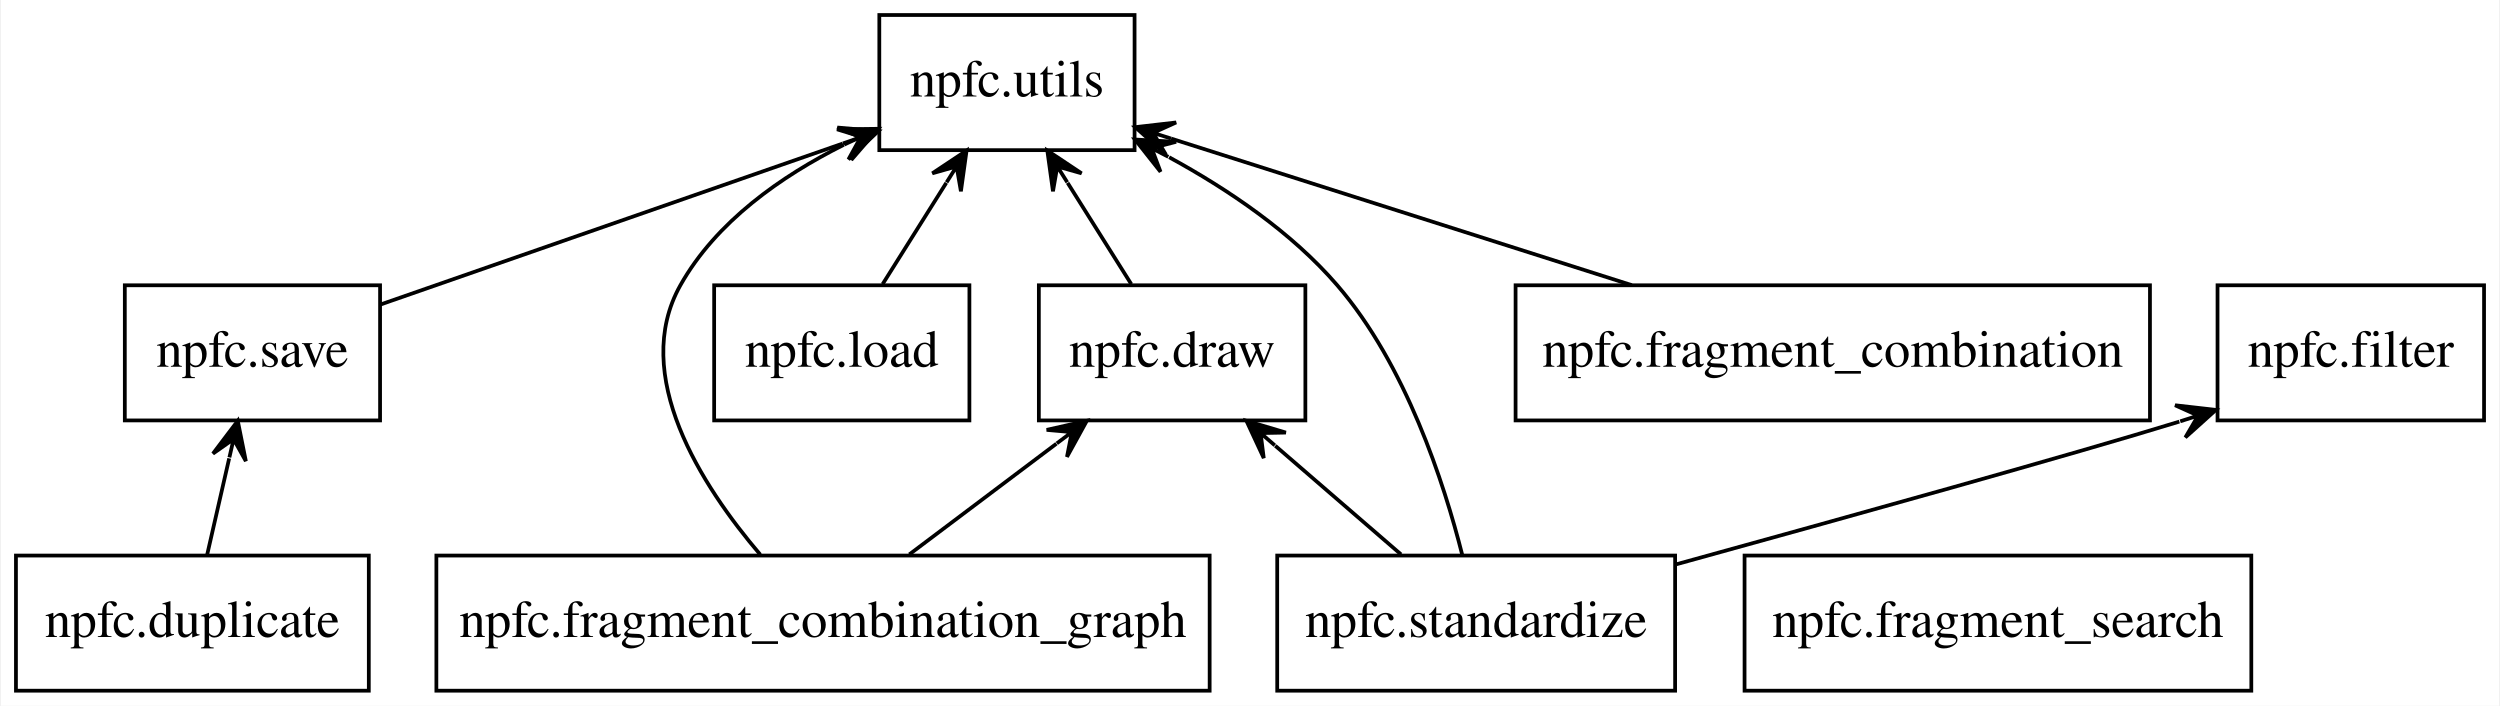
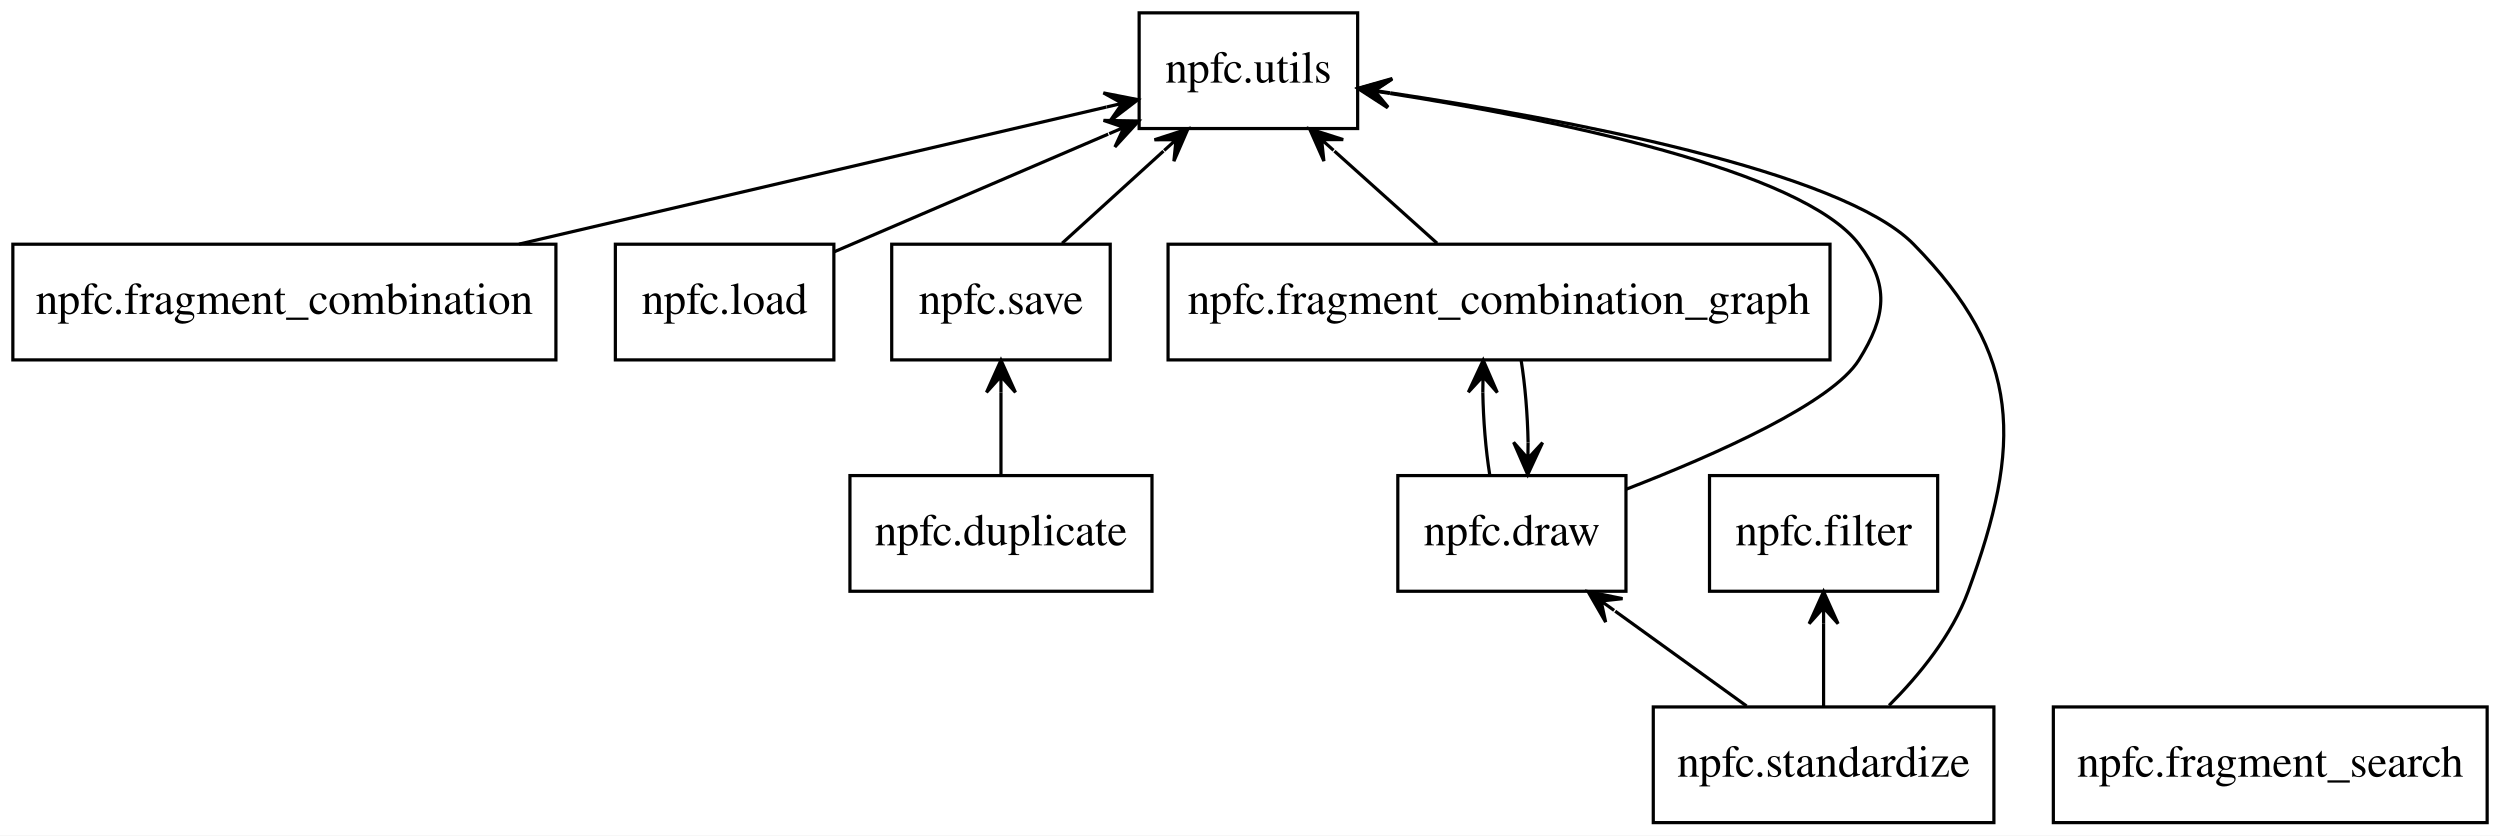
- <svg xmlns="http://www.w3.org/2000/svg" width="666pt" height="188pt" viewBox="0.00 0.00 665.50 188.00">
-   <g id="graph0" class="graph" transform="scale(1 1) rotate(0) translate(4 184)">
-     <polygon fill="white" stroke="none" points="-4,4 -4,-184 661.5,-184 661.5,4 -4,4" />
+ <svg xmlns="http://www.w3.org/2000/svg" width="778pt" height="260pt" viewBox="0.00 0.00 778.00 260.00">
+   <g id="graph0" class="graph" transform="scale(1 1) rotate(0) translate(4 256)">
+     <polygon fill="white" stroke="none" points="-4,4 -4,-256 774,-256 774,4 -4,4" />
    <g id="node1" class="node">
-       <polygon fill="none" stroke="black" points="343.5,-108 272.5,-108 272.5,-72 343.5,-72 343.5,-108" />
-       <text text-anchor="middle" x="308" y="-86.3" font-family="Times,serif" font-size="14.00">npfc.draw</text>
+       <polygon fill="none" stroke="black" points="502,-108 431,-108 431,-72 502,-72 502,-108" />
+       <text text-anchor="middle" x="466.5" y="-86.3" font-family="Times,serif" font-size="14.00">npfc.draw</text>
+     </g>
+     <g id="node5" class="node">
+       <polygon fill="none" stroke="black" points="565.5,-180 359.5,-180 359.5,-144 565.5,-144 565.5,-180" />
+       <text text-anchor="middle" x="462.5" y="-158.3" font-family="Times,serif" font-size="14.00">npfc.fragment_combination_graph</text>
+     </g>
+     <g id="edge1" class="edge">
+       <path fill="none" stroke="black" d="M459.596,-108.303C458.359,-116.017 457.603,-125.288 457.454,-133.888" />
+       <polygon fill="black" stroke="black" points="457.582,-143.896 452.954,-133.954 457.518,-138.896 457.454,-133.896 457.454,-133.896 457.454,-133.896 457.518,-138.896 461.954,-133.839 457.582,-143.896 457.582,-143.896" />
    </g>
    <g id="node10" class="node">
-       <polygon fill="none" stroke="black" points="298,-180 230,-180 230,-144 298,-144 298,-180" />
-       <text text-anchor="middle" x="264" y="-158.3" font-family="Times,serif" font-size="14.00">npfc.utils</text>
+       <polygon fill="none" stroke="black" points="418.5,-252 350.5,-252 350.5,-216 418.5,-216 418.5,-252" />
+       <text text-anchor="middle" x="384.5" y="-230.3" font-family="Times,serif" font-size="14.00">npfc.utils</text>
    </g>
-     <g id="edge1" class="edge">
-       <path fill="none" stroke="black" d="M297.124,-108.303C292.008,-116.441 285.805,-126.311 280.155,-135.299" />
-       <polygon fill="black" stroke="black" points="274.751,-143.896 276.263,-133.034 277.412,-139.662 280.073,-135.429 280.073,-135.429 280.073,-135.429 277.412,-139.662 283.883,-137.824 274.751,-143.896 274.751,-143.896" />
+     <g id="edge2" class="edge">
+       <path fill="none" stroke="black" d="M502.173,-103.789C530.322,-114.688 566.188,-130.661 574.5,-144 582.962,-157.579 584.175,-167.257 574.5,-180 556.919,-203.157 479.07,-218.912 428.637,-226.896" />
+       <polygon fill="black" stroke="black" points="418.633,-228.436 427.832,-222.467 423.575,-227.675 428.517,-226.915 428.517,-226.915 428.517,-226.915 423.575,-227.675 429.201,-231.362 418.633,-228.436 418.633,-228.436" />
    </g>
    <g id="node2" class="node">
-       <polygon fill="none" stroke="black" points="94,-36 -7.10543e-15,-36 -7.10543e-15,-0 94,-0 94,-36" />
-       <text text-anchor="middle" x="47" y="-14.3" font-family="Times,serif" font-size="14.00">npfc.duplicate</text>
+       <polygon fill="none" stroke="black" points="354.5,-108 260.5,-108 260.5,-72 354.5,-72 354.5,-108" />
+       <text text-anchor="middle" x="307.5" y="-86.3" font-family="Times,serif" font-size="14.00">npfc.duplicate</text>
    </g>
    <g id="node8" class="node">
-       <polygon fill="none" stroke="black" points="97,-108 29,-108 29,-72 97,-72 97,-108" />
-       <text text-anchor="middle" x="63" y="-86.3" font-family="Times,serif" font-size="14.00">npfc.save</text>
+       <polygon fill="none" stroke="black" points="341.5,-180 273.5,-180 273.5,-144 341.5,-144 341.5,-180" />
+       <text text-anchor="middle" x="307.5" y="-158.3" font-family="Times,serif" font-size="14.00">npfc.save</text>
    </g>
-     <g id="edge2" class="edge">
-       <path fill="none" stroke="black" d="M50.955,-36.303C52.718,-44.017 54.837,-53.288 56.803,-61.888" />
-       <polygon fill="black" stroke="black" points="59.09,-71.896 52.475,-63.15 57.976,-67.021 56.862,-62.147 56.862,-62.147 56.862,-62.147 57.976,-67.021 61.249,-61.144 59.09,-71.896 59.09,-71.896" />
+     <g id="edge3" class="edge">
+       <path fill="none" stroke="black" d="M307.5,-108.303C307.5,-116.017 307.5,-125.288 307.5,-133.888" />
+       <polygon fill="black" stroke="black" points="307.5,-143.896 303,-133.896 307.5,-138.896 307.5,-133.896 307.5,-133.896 307.5,-133.896 307.5,-138.896 312,-133.896 307.5,-143.896 307.5,-143.896" />
    </g>
    <g id="node3" class="node">
-       <polygon fill="none" stroke="black" points="657.5,-108 586.5,-108 586.5,-72 657.5,-72 657.5,-108" />
-       <text text-anchor="middle" x="622" y="-86.3" font-family="Times,serif" font-size="14.00">npfc.filter</text>
+       <polygon fill="none" stroke="black" points="599,-108 528,-108 528,-72 599,-72 599,-108" />
+       <text text-anchor="middle" x="563.5" y="-86.3" font-family="Times,serif" font-size="14.00">npfc.filter</text>
    </g>
    <g id="node4" class="node">
-       <polygon fill="none" stroke="black" points="568.5,-108 399.5,-108 399.5,-72 568.5,-72 568.5,-108" />
-       <text text-anchor="middle" x="484" y="-86.3" font-family="Times,serif" font-size="14.00">npfc.fragment_combination</text>
-     </g>
-     <g id="edge3" class="edge">
-       <path fill="none" stroke="black" d="M430.463,-108.034C392.796,-120.02 343.009,-135.861 307.726,-147.087" />
-       <polygon fill="black" stroke="black" points="298.181,-150.124 306.346,-142.804 302.945,-148.608 307.71,-147.092 307.71,-147.092 307.71,-147.092 302.945,-148.608 309.074,-151.38 298.181,-150.124 298.181,-150.124" />
-     </g>
-     <g id="node5" class="node">
-       <polygon fill="none" stroke="black" points="318,-36 112,-36 112,-0 318,-0 318,-36" />
-       <text text-anchor="middle" x="215" y="-14.3" font-family="Times,serif" font-size="14.00">npfc.fragment_combination_graph</text>
+       <polygon fill="none" stroke="black" points="169,-180 1.42109e-14,-180 1.42109e-14,-144 169,-144 169,-180" />
+       <text text-anchor="middle" x="84.5" y="-158.3" font-family="Times,serif" font-size="14.00">npfc.fragment_combination</text>
    </g>
    <g id="edge4" class="edge">
-       <path fill="none" stroke="black" d="M237.989,-36.303C249.814,-45.204 264.392,-56.177 277.179,-65.801" />
-       <polygon fill="black" stroke="black" points="285.276,-71.896 274.58,-69.477 281.281,-68.889 277.286,-65.882 277.286,-65.882 277.286,-65.882 281.281,-68.889 279.992,-62.286 285.276,-71.896 285.276,-71.896" />
+       <path fill="none" stroke="black" d="M157.505,-180.034C214.663,-193.371 292.286,-211.483 340.347,-222.698" />
+       <polygon fill="black" stroke="black" points="350.136,-224.982 339.375,-227.092 345.267,-223.846 340.397,-222.709 340.397,-222.709 340.397,-222.709 345.267,-223.846 341.42,-218.327 350.136,-224.982 350.136,-224.982" />
    </g>
    <g id="edge5" class="edge">
-       <path fill="none" stroke="black" d="M198.288,-36.25C182.661,-54.571 163.588,-84.124 177,-108 186.501,-124.914 203.832,-137.063 220.539,-145.426" />
-       <polygon fill="black" stroke="black" points="229.703,-149.689 218.738,-149.551 225.17,-147.58 220.636,-145.471 220.636,-145.471 220.636,-145.471 225.17,-147.58 222.534,-141.391 229.703,-149.689 229.703,-149.689" />
+       <path fill="none" stroke="black" d="M469.372,-143.896C470.617,-136.209 471.383,-126.946 471.542,-118.335" />
+       <polygon fill="black" stroke="black" points="471.427,-108.303 476.041,-118.251 471.484,-113.303 471.542,-118.303 471.542,-118.303 471.542,-118.303 471.484,-113.303 467.042,-118.354 471.427,-108.303 471.427,-108.303" />
+     </g>
+     <g id="edge6" class="edge">
+       <path fill="none" stroke="black" d="M443.219,-180.303C433.585,-188.95 421.771,-199.551 411.273,-208.973" />
+       <polygon fill="black" stroke="black" points="403.559,-215.896 407.996,-205.867 407.28,-212.556 411.002,-209.217 411.002,-209.217 411.002,-209.217 407.28,-212.556 414.007,-212.566 403.559,-215.896 403.559,-215.896" />
    </g>
    <g id="node6" class="node">
-       <polygon fill="none" stroke="black" points="595.5,-36 460.5,-36 460.5,-0 595.5,-0 595.5,-36" />
-       <text text-anchor="middle" x="528" y="-14.3" font-family="Times,serif" font-size="14.00">npfc.fragment_search</text>
+       <polygon fill="none" stroke="black" points="770,-36 635,-36 635,-0 770,-0 770,-36" />
+       <text text-anchor="middle" x="702.5" y="-14.3" font-family="Times,serif" font-size="14.00">npfc.fragment_search</text>
    </g>
    <g id="node7" class="node">
-       <polygon fill="none" stroke="black" points="254,-108 186,-108 186,-72 254,-72 254,-108" />
-       <text text-anchor="middle" x="220" y="-86.3" font-family="Times,serif" font-size="14.00">npfc.load</text>
-     </g>
-     <g id="edge6" class="edge">
-       <path fill="none" stroke="black" d="M230.876,-108.303C235.992,-116.441 242.195,-126.311 247.845,-135.299" />
-       <polygon fill="black" stroke="black" points="253.249,-143.896 244.117,-137.824 250.588,-139.662 247.927,-135.429 247.927,-135.429 247.927,-135.429 250.588,-139.662 251.737,-133.034 253.249,-143.896 253.249,-143.896" />
+       <polygon fill="none" stroke="black" points="255.5,-180 187.5,-180 187.5,-144 255.5,-144 255.5,-180" />
+       <text text-anchor="middle" x="221.5" y="-158.3" font-family="Times,serif" font-size="14.00">npfc.load</text>
    </g>
    <g id="edge7" class="edge">
-       <path fill="none" stroke="black" d="M97.097,-102.875C131.026,-114.691 183.233,-132.872 220.211,-145.75" />
-       <polygon fill="black" stroke="black" points="229.736,-149.067 218.812,-150.028 225.014,-147.423 220.292,-145.778 220.292,-145.778 220.292,-145.778 225.014,-147.423 221.772,-141.529 229.736,-149.067 229.736,-149.067" />
+       <path fill="none" stroke="black" d="M255.67,-177.674C280.447,-188.315 314.154,-202.79 340.876,-214.266" />
+       <polygon fill="black" stroke="black" points="350.375,-218.345 339.411,-218.534 345.781,-216.372 341.186,-214.399 341.186,-214.399 341.186,-214.399 345.781,-216.372 342.962,-210.264 350.375,-218.345 350.375,-218.345" />
+     </g>
+     <g id="edge8" class="edge">
+       <path fill="none" stroke="black" d="M326.534,-180.303C336.045,-188.95 347.707,-199.551 358.07,-208.973" />
+       <polygon fill="black" stroke="black" points="365.685,-215.896 355.259,-212.499 361.986,-212.532 358.286,-209.169 358.286,-209.169 358.286,-209.169 361.986,-212.532 361.313,-205.839 365.685,-215.896 365.685,-215.896" />
    </g>
    <g id="node9" class="node">
-       <polygon fill="none" stroke="black" points="442,-36 336,-36 336,-0 442,-0 442,-36" />
-       <text text-anchor="middle" x="389" y="-14.3" font-family="Times,serif" font-size="14.00">npfc.standardize</text>
-     </g>
-     <g id="edge8" class="edge">
-       <path fill="none" stroke="black" d="M368.978,-36.303C358.874,-45.035 346.464,-55.76 335.482,-65.25" />
-       <polygon fill="black" stroke="black" points="327.792,-71.896 332.416,-61.952 331.575,-68.626 335.358,-65.357 335.358,-65.357 335.358,-65.357 331.575,-68.626 338.301,-68.762 327.792,-71.896 327.792,-71.896" />
+       <polygon fill="none" stroke="black" points="616.5,-36 510.5,-36 510.5,-0 616.5,-0 616.5,-36" />
+       <text text-anchor="middle" x="563.5" y="-14.3" font-family="Times,serif" font-size="14.00">npfc.standardize</text>
    </g>
    <g id="edge9" class="edge">
-       <path fill="none" stroke="black" d="M442.388,-33.691C487.386,-46.113 547.989,-62.949 576.331,-71.685" />
-       <polygon fill="black" stroke="black" points="586.083,-74.802 575.187,-76.044 581.32,-73.28 576.558,-71.758 576.558,-71.758 576.558,-71.758 581.32,-73.28 577.928,-67.471 586.083,-74.802 586.083,-74.802" />
+       <path fill="none" stroke="black" d="M539.522,-36.303C527.189,-45.204 511.984,-56.177 498.647,-65.801" />
+       <polygon fill="black" stroke="black" points="490.202,-71.896 495.677,-62.395 494.256,-68.97 498.311,-66.044 498.311,-66.044 498.311,-66.044 494.256,-68.97 500.944,-69.693 490.202,-71.896 490.202,-71.896" />
    </g>
    <g id="edge10" class="edge">
-       <path fill="none" stroke="black" d="M385.309,-36.116C380.431,-55.408 370.244,-86.832 352,-108 339.833,-122.116 322.938,-133.539 307.201,-142.115" />
-       <polygon fill="black" stroke="black" points="298.113,-146.834 304.914,-138.232 302.55,-144.53 306.988,-142.225 306.988,-142.225 306.988,-142.225 302.55,-144.53 309.062,-146.219 298.113,-146.834 298.113,-146.834" />
+       <path fill="none" stroke="black" d="M563.5,-36.303C563.5,-44.017 563.5,-53.288 563.5,-61.888" />
+       <polygon fill="black" stroke="black" points="563.5,-71.896 559,-61.896 563.5,-66.896 563.5,-61.896 563.5,-61.896 563.5,-61.896 563.5,-66.896 568,-61.896 563.5,-71.896 563.5,-71.896" />
+     </g>
+     <g id="edge11" class="edge">
+       <path fill="none" stroke="black" d="M583.879,-36.469C593.307,-45.908 603.506,-58.403 608.5,-72 625.252,-117.612 625.535,-145.32 591.5,-180 569.042,-202.884 482.534,-219.028 428.712,-227.102" />
+       <polygon fill="black" stroke="black" points="418.739,-228.561 427.982,-222.66 423.686,-227.837 428.633,-227.113 428.633,-227.113 428.633,-227.113 423.686,-227.837 429.285,-231.565 418.739,-228.561 418.739,-228.561" />
    </g>
  </g>
</svg>
